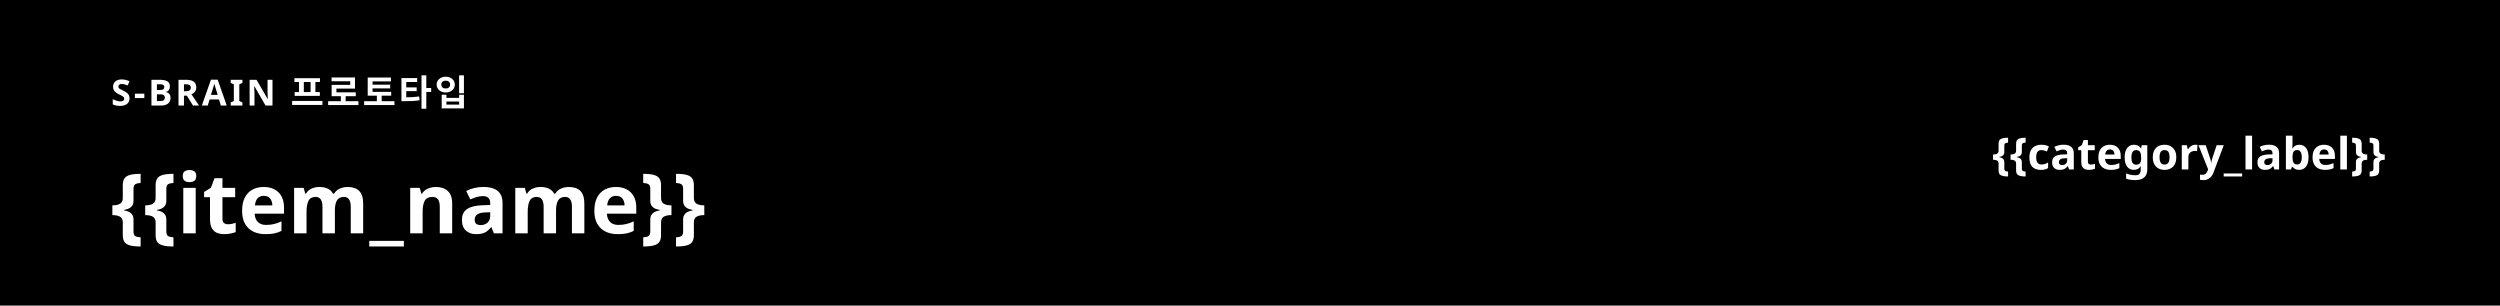
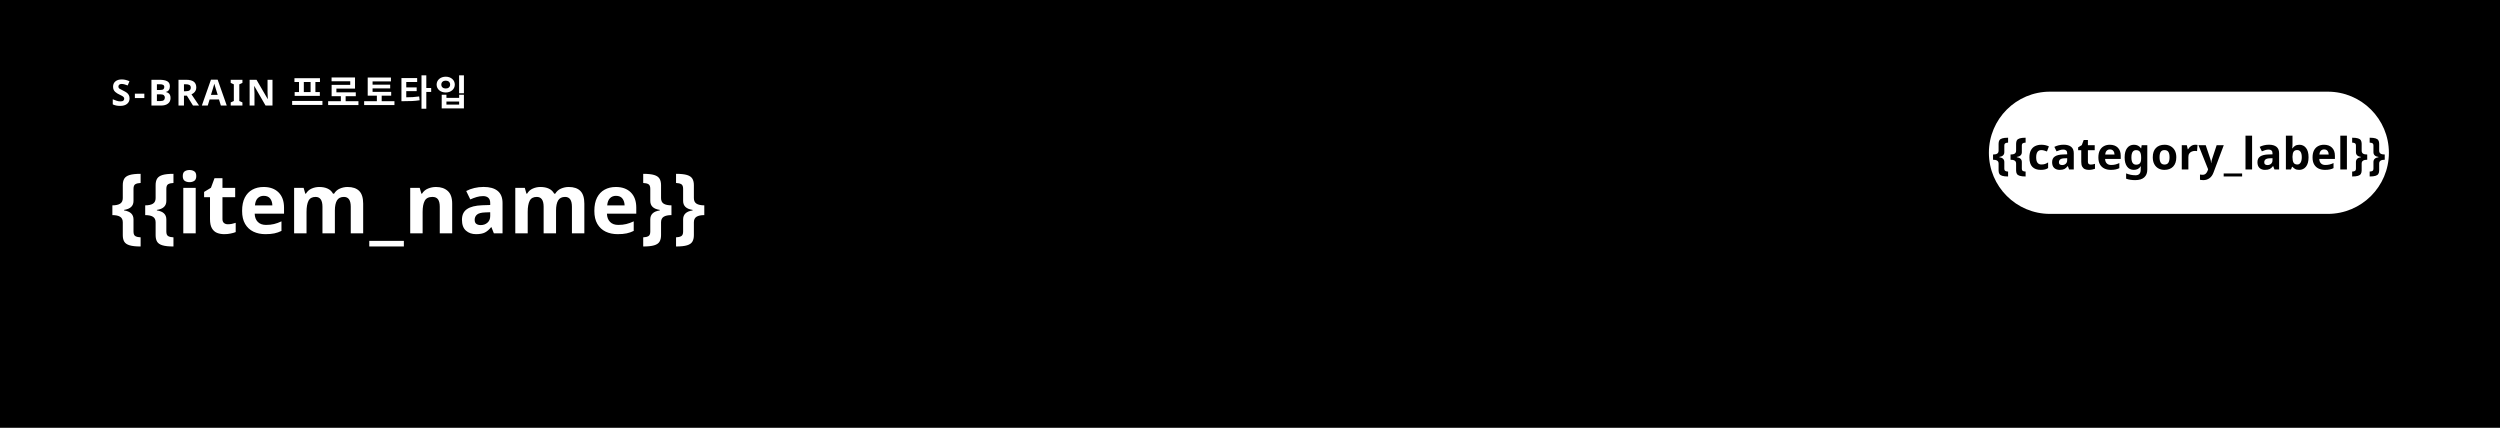
<svg xmlns="http://www.w3.org/2000/svg" width="900" height="{{svg_height}}" viewBox="0 0 900 {{svg_height}}" font-family="'Malgun Gothic','Apple SD Gothic Neo',sans-serif">
-   <rect x="0" y="0" width="900" height="{{svg_height}}" fill="{{color_bg}}" />
-   <rect x="0" y="0" width="900" height="110" fill="{{color_primary}}" />
+   <rect x="0" y="0" width="900" height="{{svg_height}}" fill="#F1F5F9" />
+   <rect x="0" y="0" width="900" height="154" fill="{{color_primary}}" />
  <text x="40" y="38" font-size="13" font-weight="600" fill="#FFFFFF" letter-spacing="1">S-BRAIN 프로토타입</text>
  <text x="40" y="84" font-size="30" font-weight="700" fill="#FFFFFF" data-field="item_name" data-role="title">{{item_name}}</text>
-   <rect x="716" y="33" width="144" height="44" rx="22" fill="{{category_color}}" />
-   <text x="788" y="61" font-size="16" font-weight="700" fill="#FFFFFF" text-anchor="middle">{{category_label}}</text>
+   <rect x="716" y="33" width="144" height="44" rx="22" fill="#FFFFFF" />
+   <text x="788" y="61" font-size="16" font-weight="700" fill="{{category_color}}" text-anchor="middle">{{category_label}}</text>
{{body_block}}
</svg>
